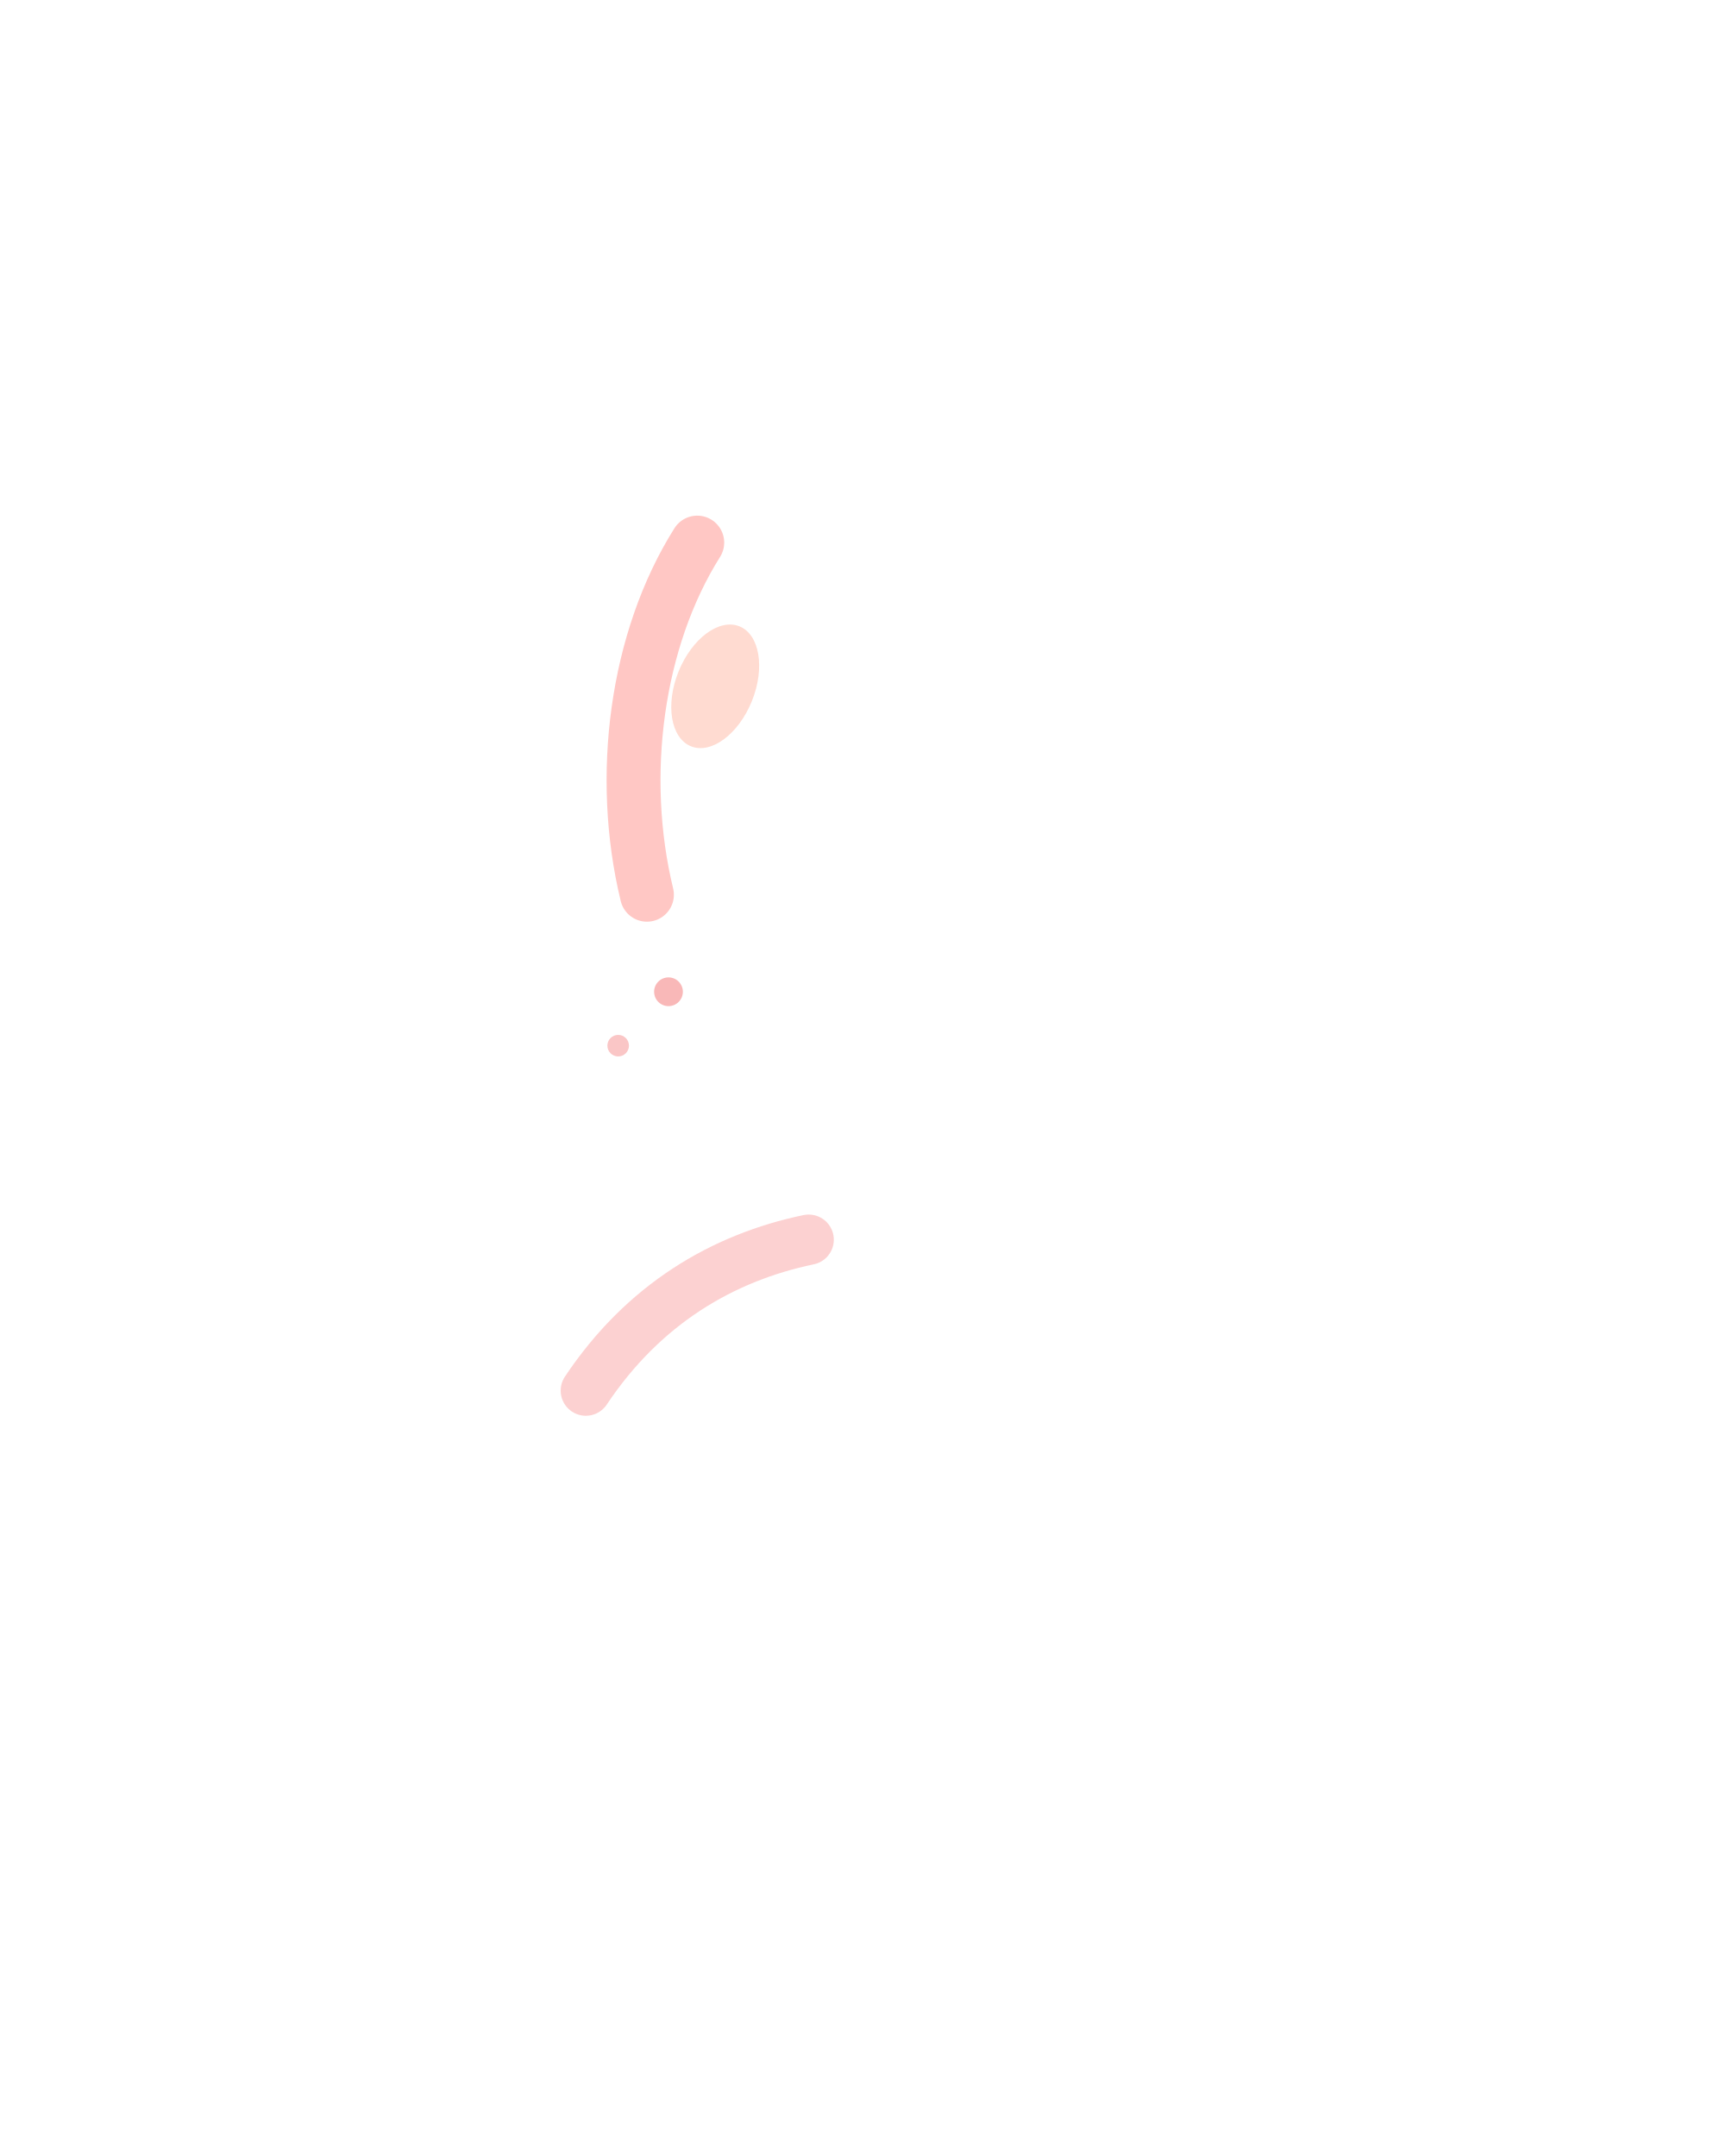
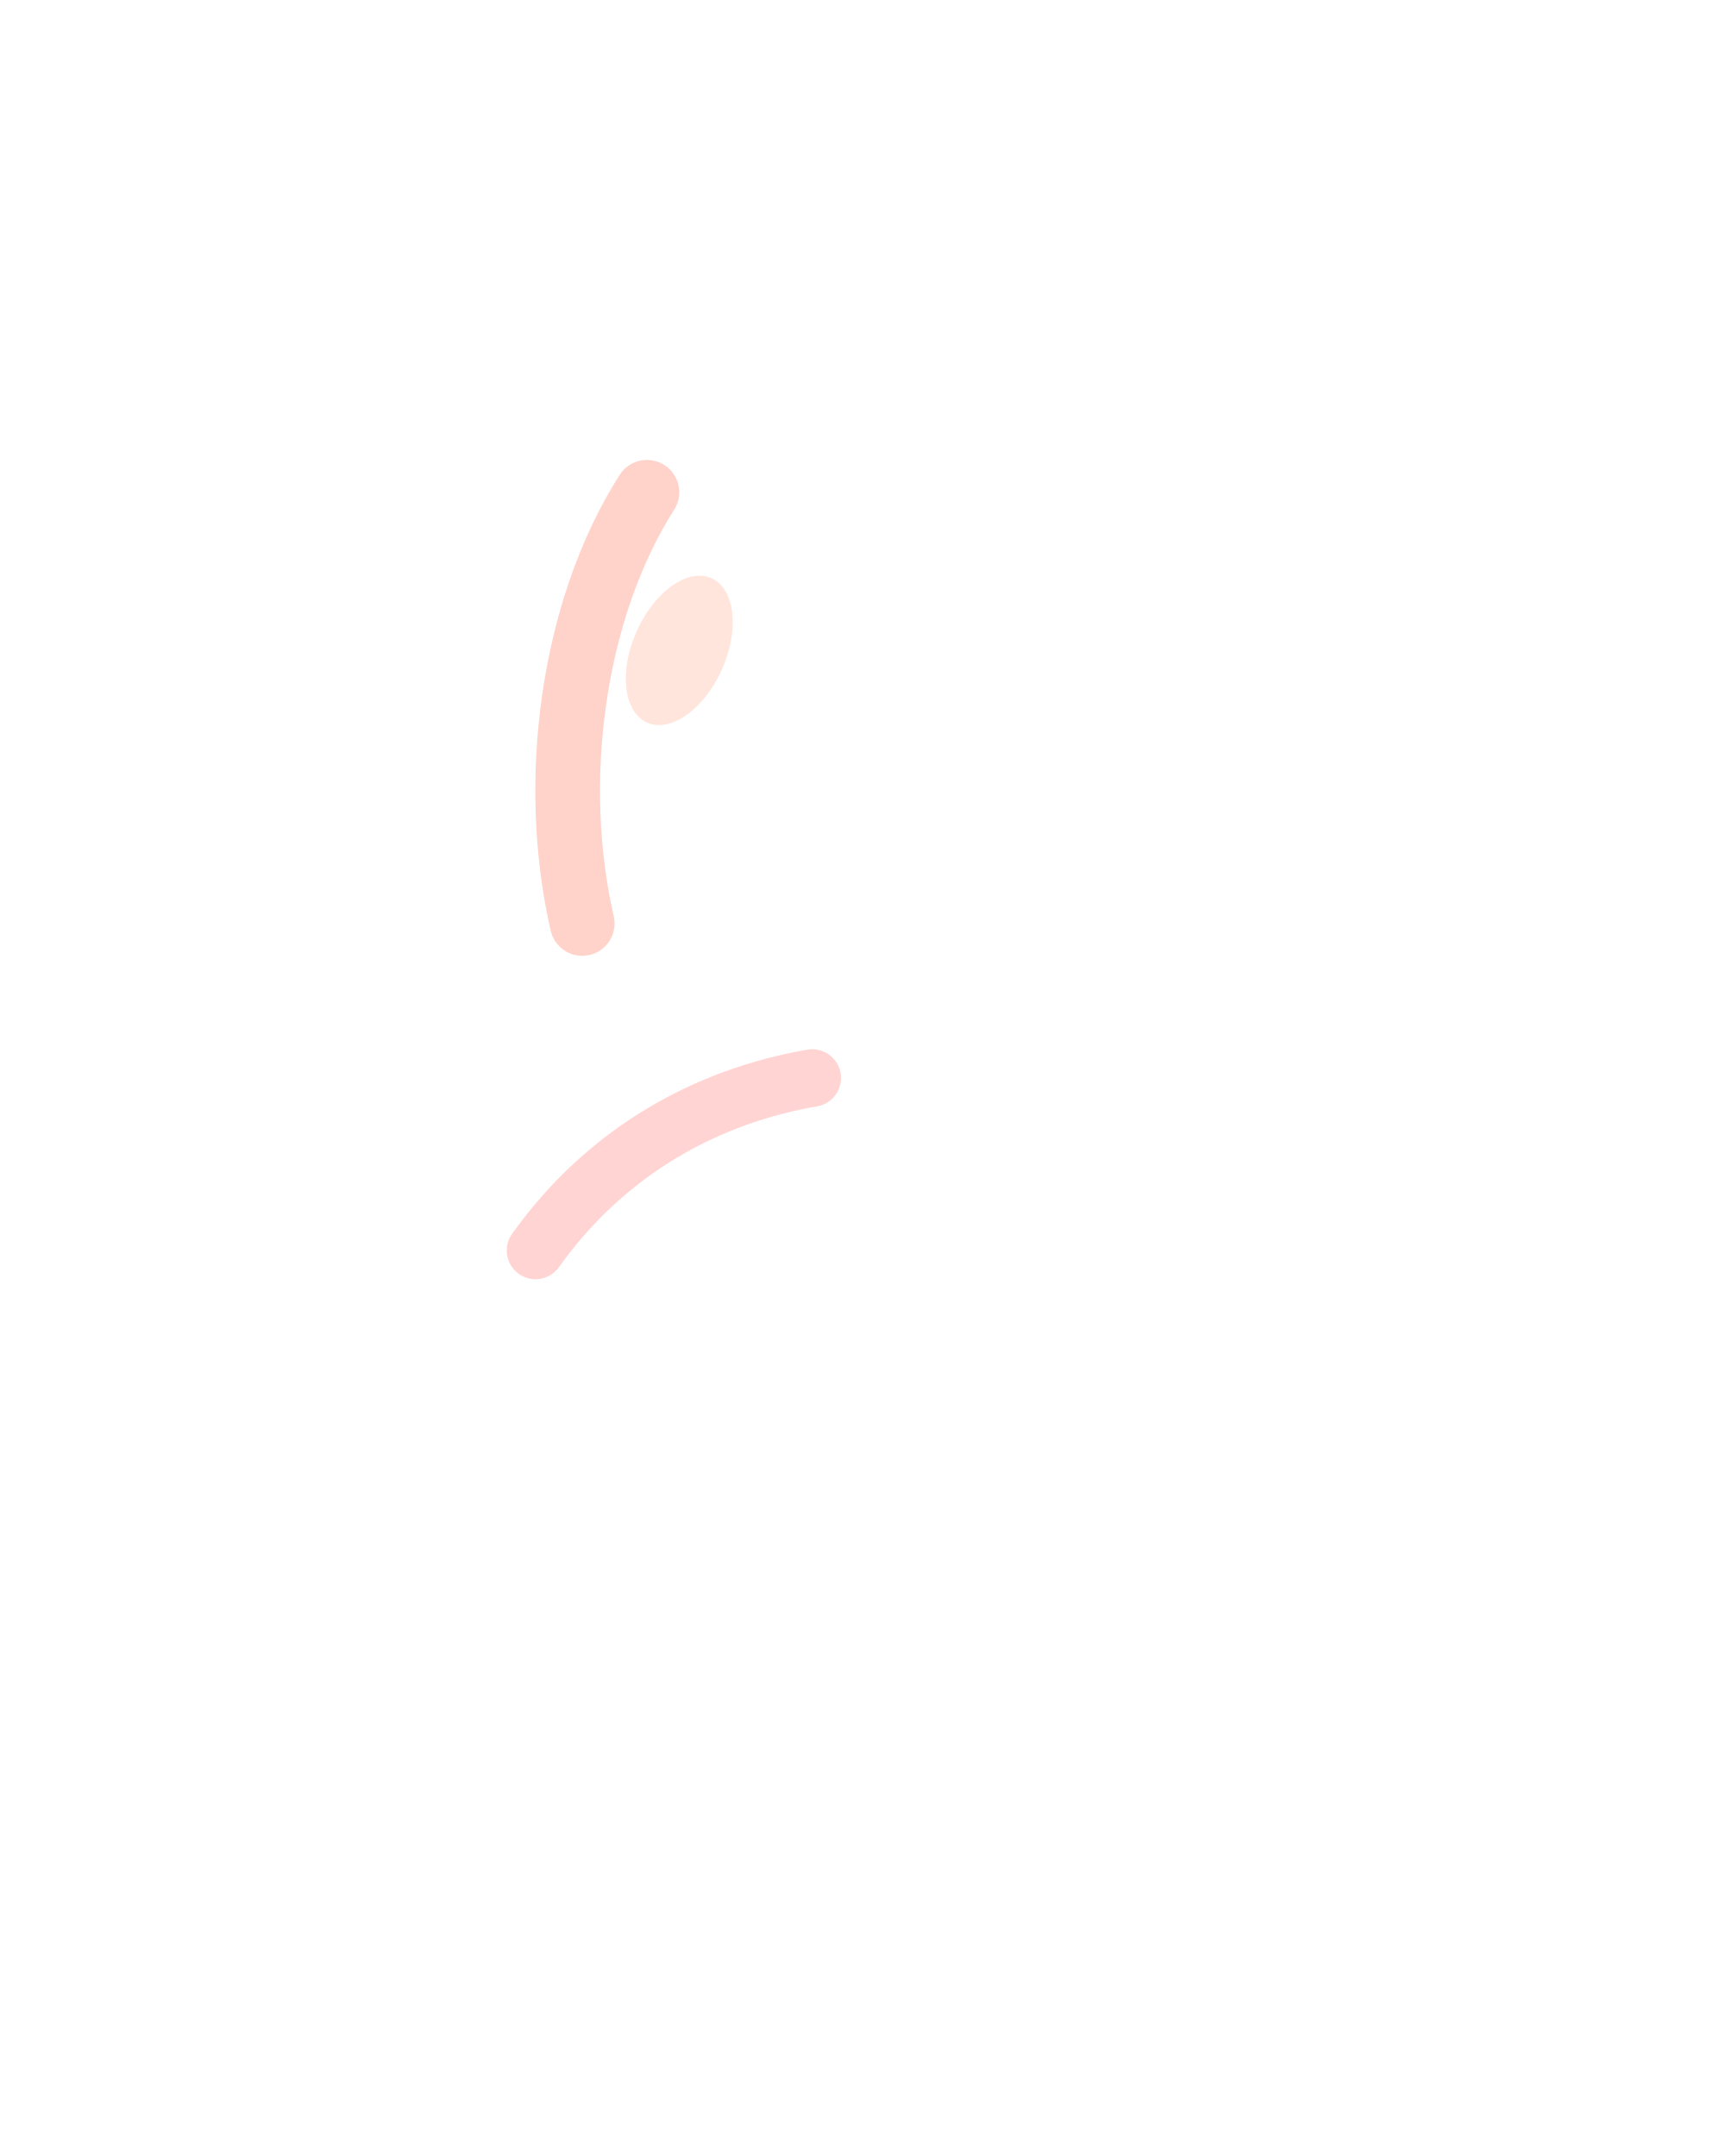
<svg xmlns="http://www.w3.org/2000/svg" viewBox="0 0 480 600" role="img" aria-labelledby="title">
-   <g id="fructan-apple-body-highlight">
-     <path d="M194 151c-17 27-22 65-14 98" fill="none" stroke="#ffb2ad" stroke-width="15" stroke-linecap="round" opacity=".72" />
-     <path d="M163 387c16-24 38-37 62-42" fill="none" stroke="#f99291" stroke-width="14" stroke-linecap="round" opacity=".42" />
-     <ellipse cx="199" cy="191" rx="11" ry="18" fill="#ffd4c8" opacity=".84" transform="rotate(22 199 191)" />
-     <circle cx="186" cy="276" r="4" fill="#f7a0a0" opacity=".75" />
-     <circle cx="172" cy="291" r="3" fill="#f7a0a0" opacity=".6" />
-   </g>
+   <path d="M180 137c-21 33-27 81-18 120" fill="none" stroke="#ffc8bd" stroke-width="18" stroke-linecap="round" opacity=".8" />
+   <path d="M149 348c20-28 48-43 77-48" fill="none" stroke="#ffa09b" stroke-width="16" stroke-linecap="round" opacity=".45" />
+   <ellipse cx="189" cy="181" rx="13" ry="22" fill="#ffe3d8" opacity=".92" transform="rotate(24 189 181)" />
</svg>
